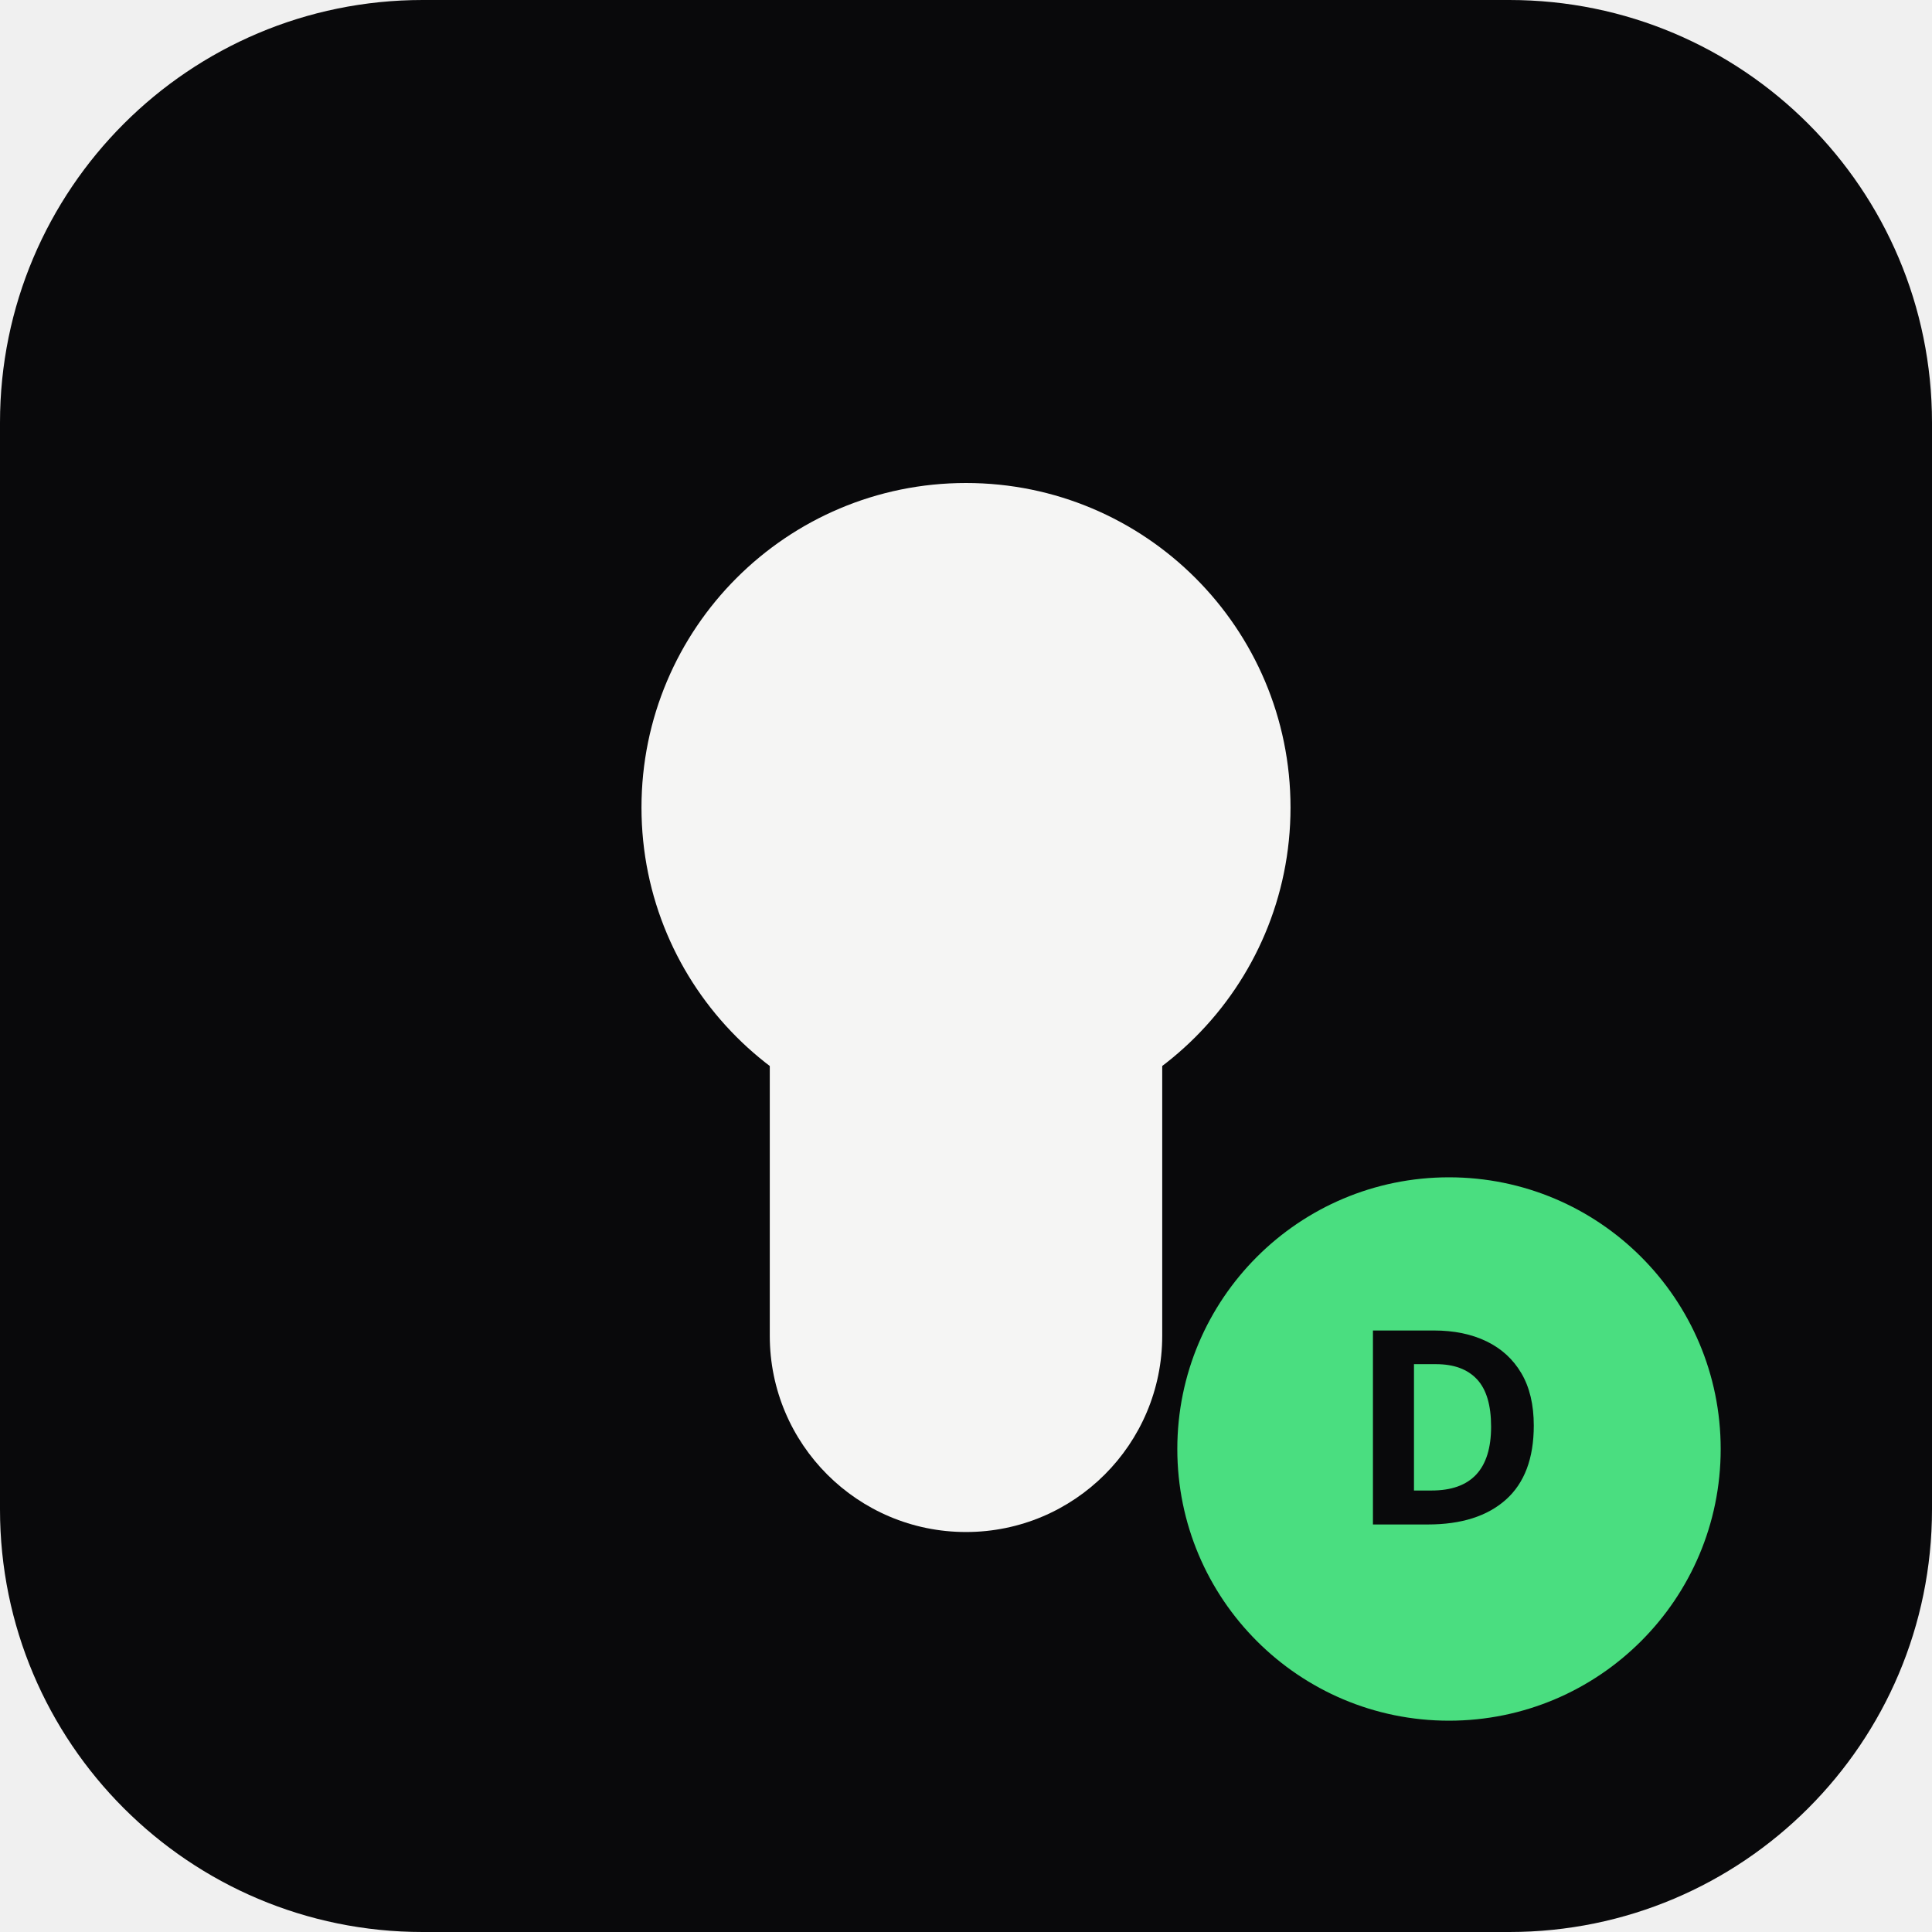
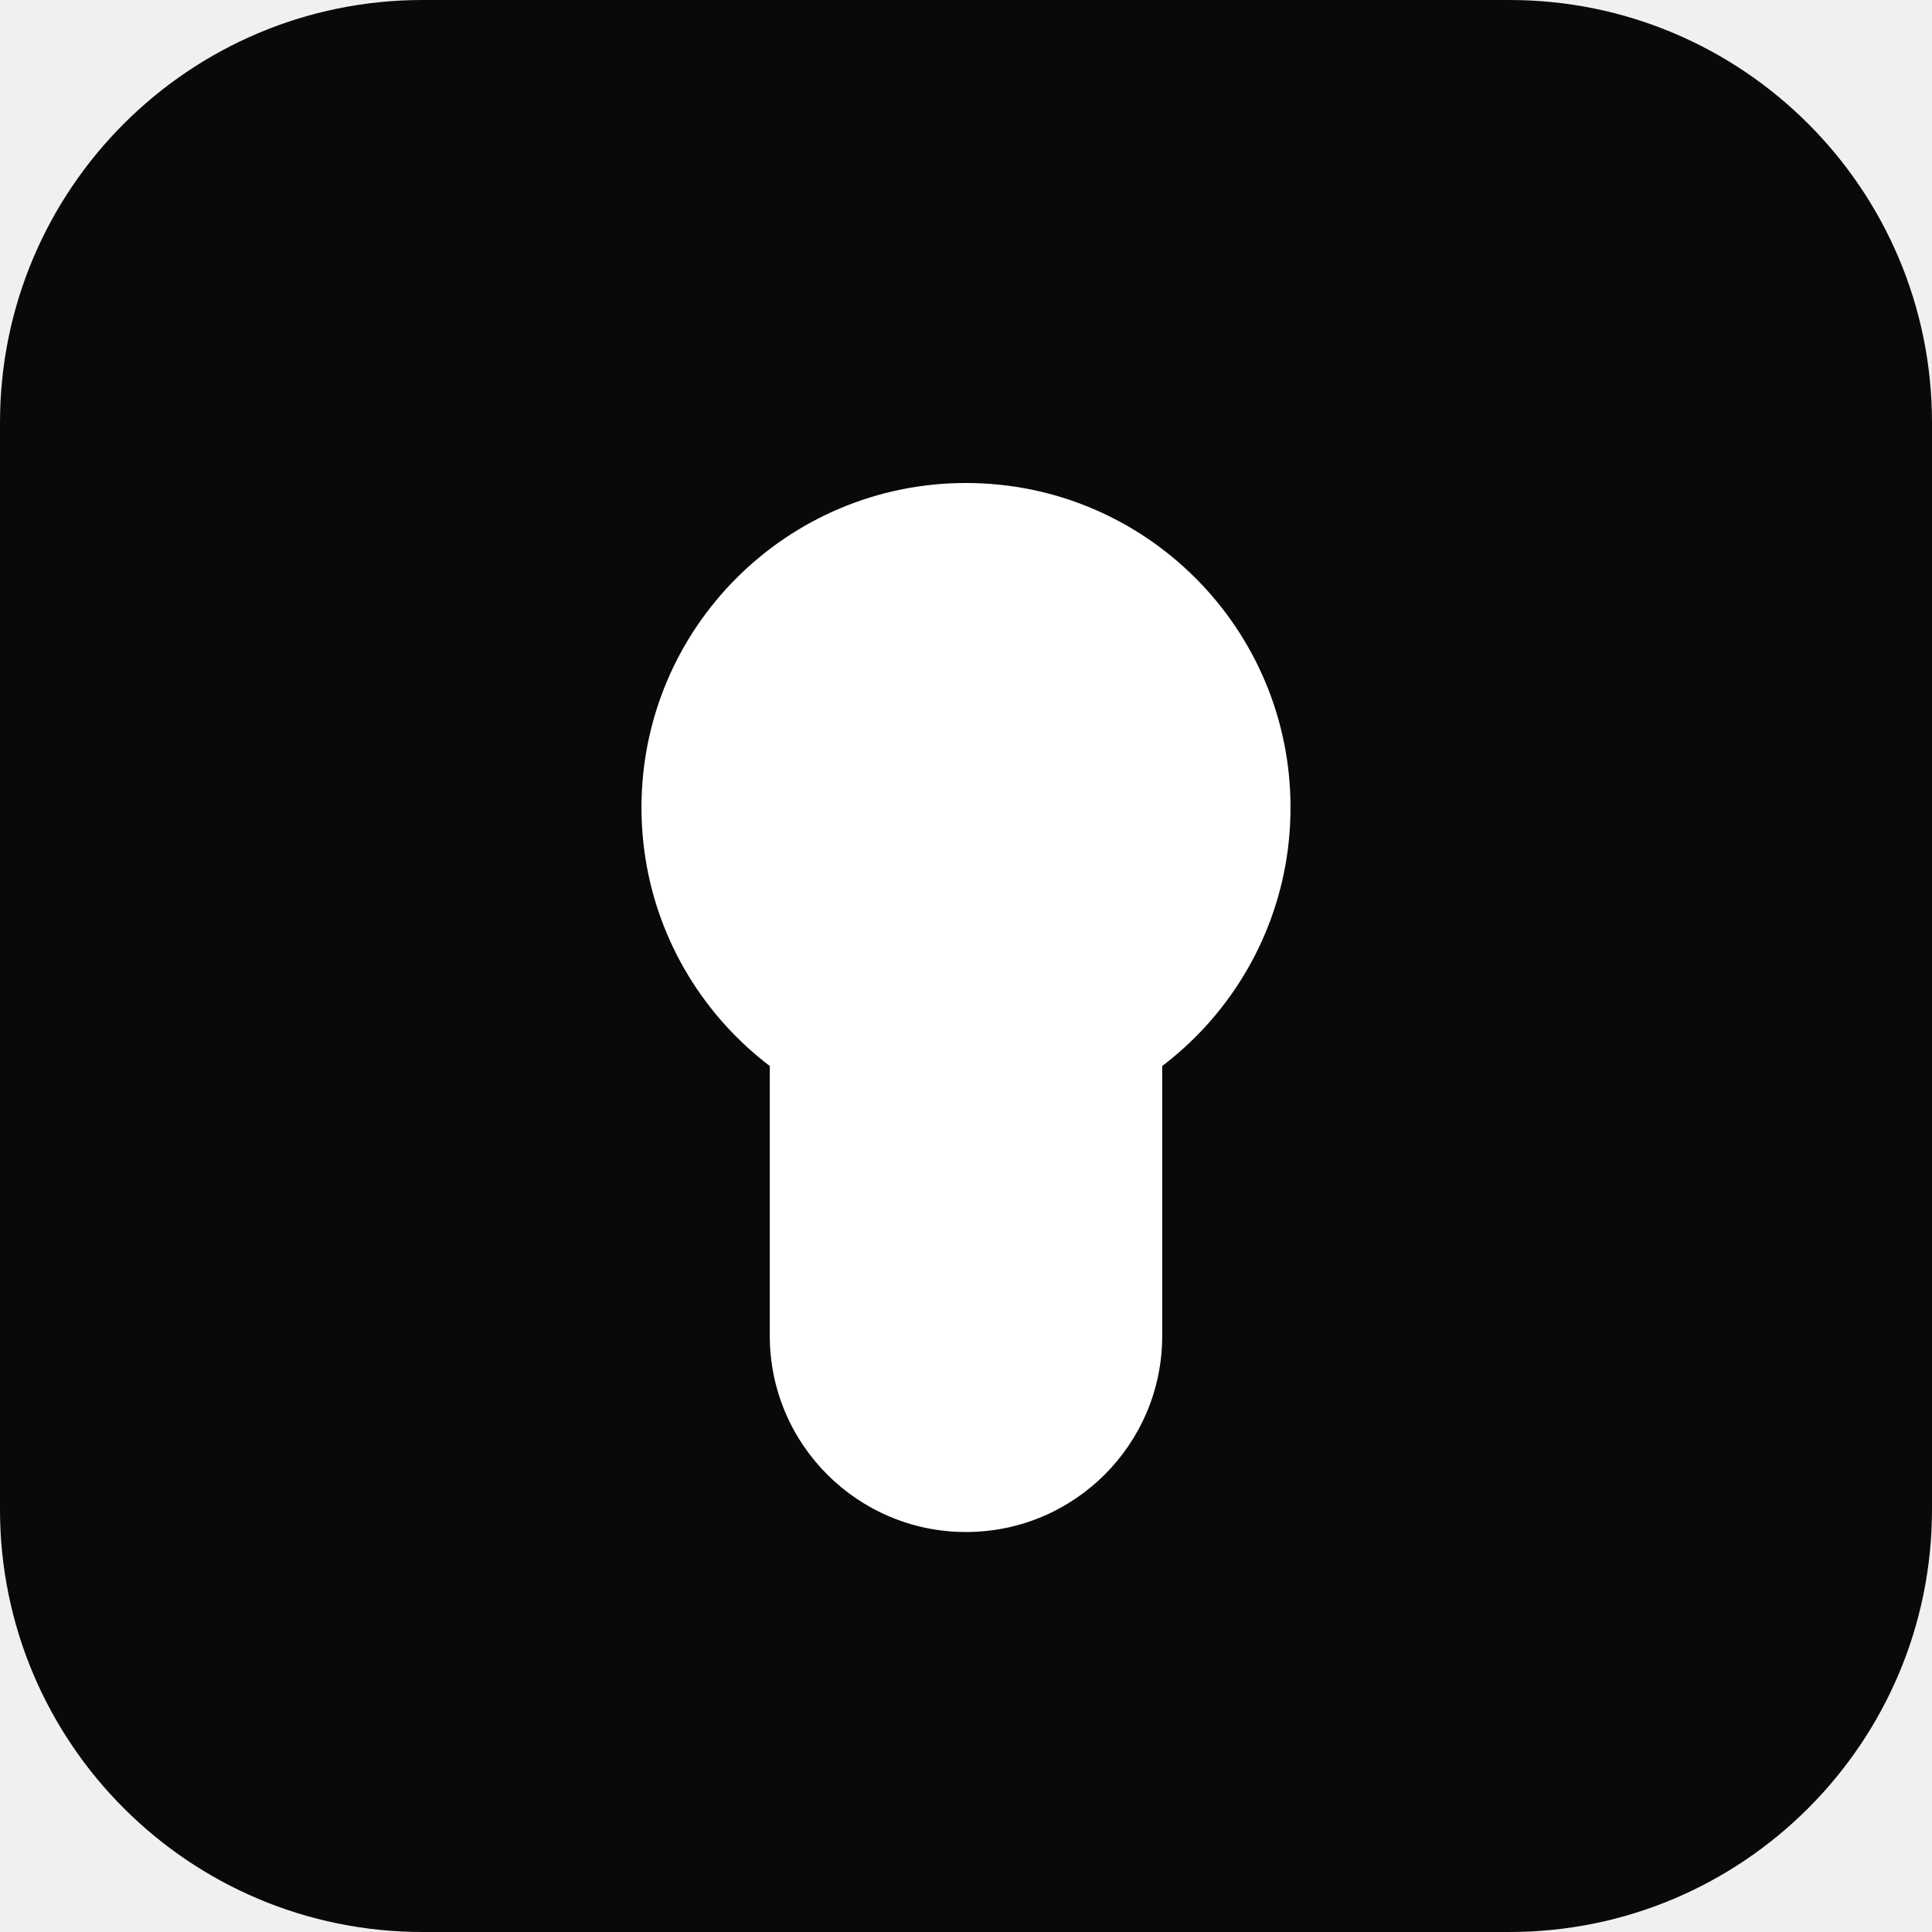
<svg xmlns="http://www.w3.org/2000/svg" viewBox="0 0 512 512" fill="none">
  <rect width="512" height="512" rx="112" fill="#09090B" />
-   <g fill="#F5F5F4">
+   <g fill="#FFFFFF">
    <circle cx="256" cy="214" r="86" />
    <rect x="204" y="228" width="104" height="178" rx="52" />
  </g>
-   <rect x="312" y="312" width="144" height="144" rx="72" fill="#4ADE80" />
-   <text x="384" y="404" text-anchor="middle" font-family="system-ui,sans-serif" font-size="72" font-weight="700" fill="#09090B">D</text>
</svg>
